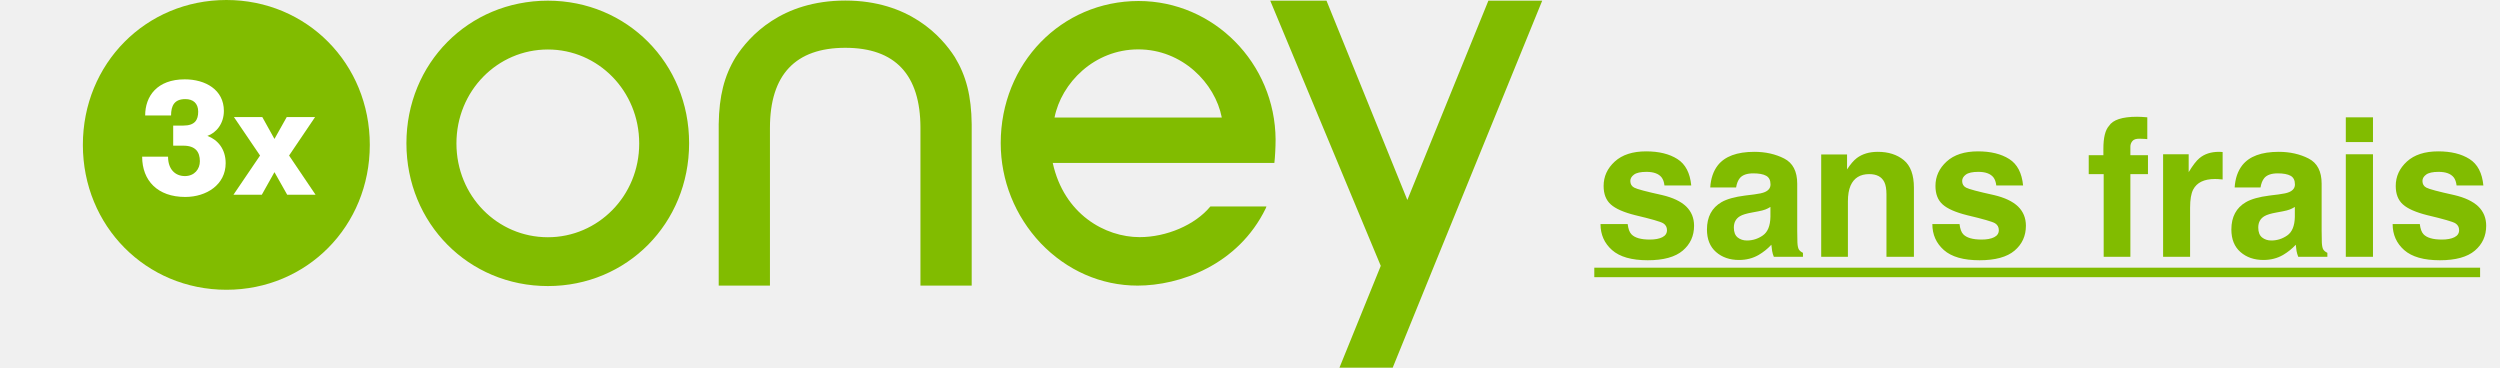
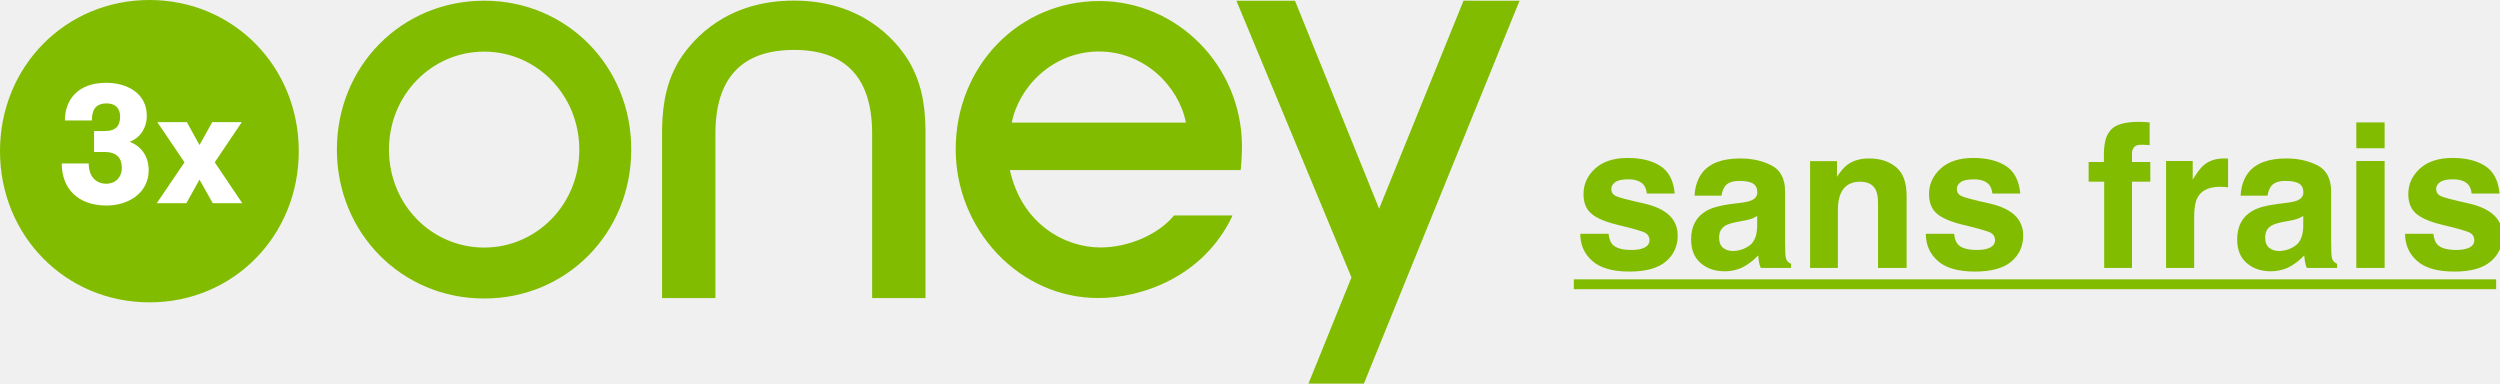
- <svg xmlns="http://www.w3.org/2000/svg" width="170px" height="25px" viewBox="0 0 400 63" version="1.1">
-   <g id="Oney3x" stroke="none" stroke-width="1" fill="none" fill-rule="evenodd">
-     <g id="Group-2-Copy" fill-rule="nonzero">
-       <g id="Group">
-         <path d="M79.684,0.115 C66.082,0.115 55.444,10.846 55.444,24.558 C55.444,38.269 66.101,49.019 79.684,49.019 C93.249,49.019 103.886,38.269 103.886,24.558 C103.905,10.846 93.249,0.115 79.684,0.115 M79.684,40.654 C71.037,40.654 64.015,33.596 64.015,24.577 C64.015,15.558 71.056,8.481 79.684,8.481 C88.275,8.481 95.334,15.558 95.334,24.577 C95.353,33.577 88.275,40.654 79.684,40.654 M250.073,0.115 L231.553,45.538 L226.981,56.788 L224.455,63 L215.33,63 L222.408,45.558 L203.468,0.115 L213.11,0.115 L226.962,34.269 L240.851,0.115 L250.073,0.115 Z M130.652,8.192 C122.1,8.192 117.738,12.808 117.738,21.923 L117.738,48.942 L108.956,48.942 L108.956,21.288 C109.033,16.442 109.894,13.019 111.864,9.788 C114.198,6.173 119.727,0.096 130.652,0.096 C141.557,0.096 147.105,6.173 149.42,9.788 C151.372,13 152.252,16.442 152.309,21.288 L152.309,48.942 L143.528,48.942 L143.528,21.923 C143.528,12.808 139.204,8.192 130.652,8.192 M166.505,20.135 C167.672,14.231 173.297,8.462 180.854,8.462 C188.392,8.462 194.017,14.231 195.165,20.135 L166.505,20.135 Z M204.386,23.923 C204.31,10.827 193.787,0.173 180.911,0.173 C167.672,0.173 157.283,10.865 157.283,24.519 C157.283,30.923 159.732,37 164.113,41.654 C168.59,46.346 174.483,48.942 180.739,48.942 C187.894,48.942 197.939,45.481 202.702,35.692 C202.798,35.481 202.817,35.385 202.817,35.385 L193.213,35.385 L193.156,35.442 C190.573,38.538 185.713,40.635 181.083,40.635 C175.191,40.635 168.131,36.731 166.199,27.923 L204.176,27.923 C204.29,27 204.386,25.173 204.386,23.923" id="Shape" fill="#81BC00" />
-         <g id="Path">
-           <path d="M24.604,0 C10.81,0 0,10.885 0,24.827 C0,38.731 10.81,49.654 24.604,49.654 C38.379,49.654 49.169,38.75 49.169,24.827 C49.169,10.885 38.359,0 24.604,0" fill="#81BC00" />
-           <path d="M14.598,26.865 C14.598,28.962 15.784,30.173 17.487,30.173 C19.132,30.173 20.05,28.962 20.05,27.635 C20.05,26.038 19.304,24.962 17.219,24.962 L15.478,24.962 L15.478,21.519 L17.219,21.519 C19.189,21.519 19.763,20.558 19.763,19.135 C19.763,17.673 18.864,16.981 17.563,16.981 C15.669,16.981 15.114,18.115 15.114,19.788 L10.676,19.788 C10.676,16.5 12.704,13.596 17.467,13.596 C21.007,13.596 24.164,15.385 24.164,19 C24.164,21.173 22.882,22.75 21.332,23.288 C23.073,23.923 24.47,25.5 24.47,27.962 C24.47,31.635 21.198,33.75 17.544,33.75 C12.799,33.75 10.159,30.942 10.159,26.846 L14.598,26.846 L14.598,26.865 Z" fill="#FFFFFF" />
-           <polygon fill="#FFFFFF" points="39.871 33.365 35.011 33.365 32.83 29.5 30.668 33.365 25.809 33.365 30.362 26.654 25.885 20.058 30.745 20.058 32.83 23.808 34.935 20.058 39.794 20.058 35.337 26.654" />
-         </g>
-       </g>
-       <g id="sans-frais" transform="translate(259, 20.00732)" fill="#81BC00">
-         <path d="M9.152,24.589 C11.859,24.589 13.86,24.038 15.155,22.937 C16.449,21.836 17.096,20.416 17.096,18.675 C17.096,17.354 16.645,16.253 15.743,15.372 C14.83,14.502 13.46,13.852 11.634,13.422 C8.895,12.821 7.299,12.396 6.848,12.149 C6.397,11.913 6.171,11.532 6.171,11.005 C6.171,10.586 6.384,10.221 6.808,9.91 C7.232,9.598 7.944,9.442 8.943,9.442 C10.157,9.442 11.016,9.754 11.521,10.377 C11.79,10.721 11.956,11.188 12.021,11.779 L12.021,11.779 L16.613,11.779 C16.409,9.63 15.616,8.118 14.236,7.243 C12.856,6.367 11.07,5.93 8.878,5.93 C6.569,5.93 4.778,6.512 3.505,7.678 C2.232,8.844 1.595,10.237 1.595,11.859 C1.595,13.234 2.003,14.287 2.82,15.018 C3.636,15.759 5.038,16.376 7.025,16.871 C9.786,17.526 11.381,17.988 11.811,18.256 C12.241,18.525 12.456,18.917 12.456,19.433 C12.456,19.97 12.19,20.373 11.658,20.641 C11.126,20.91 10.409,21.044 9.507,21.044 C7.971,21.044 6.918,20.738 6.349,20.125 C6.026,19.782 5.817,19.202 5.72,18.385 L5.72,18.385 L1.063,18.385 C1.063,20.19 1.721,21.675 3.037,22.841 C4.353,24.006 6.392,24.589 9.152,24.589 Z M24.798,24.541 C26.044,24.541 27.162,24.256 28.15,23.687 C28.977,23.203 29.708,22.618 30.341,21.93 C30.374,22.328 30.417,22.682 30.47,22.994 C30.524,23.305 30.621,23.638 30.76,23.993 L30.76,23.993 L35.755,23.993 L35.755,23.316 C35.455,23.176 35.229,22.999 35.079,22.784 C34.928,22.569 34.837,22.161 34.805,21.56 C34.783,20.765 34.772,20.088 34.772,19.529 L34.772,19.529 L34.772,11.473 C34.772,9.356 34.026,7.917 32.533,7.154 C31.04,6.392 29.332,6.01 27.409,6.01 C24.455,6.01 22.371,6.784 21.157,8.331 C20.394,9.319 19.964,10.581 19.868,12.117 L19.868,12.117 L24.299,12.117 C24.406,11.44 24.621,10.903 24.943,10.506 C25.395,9.969 26.163,9.7 27.248,9.7 C28.214,9.7 28.948,9.837 29.447,10.111 C29.947,10.385 30.196,10.882 30.196,11.602 C30.196,12.192 29.869,12.627 29.213,12.907 C28.848,13.068 28.241,13.202 27.393,13.31 L27.393,13.31 L25.83,13.503 C24.057,13.729 22.714,14.104 21.801,14.631 C20.136,15.598 19.304,17.161 19.304,19.32 C19.304,20.985 19.822,22.271 20.859,23.179 C21.895,24.087 23.208,24.541 24.798,24.541 Z M26.152,21.205 C25.529,21.205 25,21.031 24.565,20.681 C24.13,20.332 23.912,19.766 23.912,18.981 C23.912,18.101 24.267,17.451 24.976,17.032 C25.395,16.785 26.087,16.575 27.054,16.403 L27.054,16.403 L28.085,16.21 C28.601,16.113 29.007,16.009 29.302,15.896 C29.597,15.783 29.89,15.635 30.18,15.453 L30.18,15.453 L30.18,17.161 C30.148,18.697 29.716,19.755 28.883,20.335 C28.051,20.915 27.14,21.205 26.152,21.205 Z M43.458,23.993 L43.458,14.486 C43.458,13.401 43.608,12.509 43.909,11.811 C44.489,10.49 45.558,9.829 47.115,9.829 C48.383,9.829 49.242,10.28 49.693,11.183 C49.94,11.677 50.064,12.386 50.064,13.31 L50.064,13.31 L50.064,23.993 L54.769,23.993 L54.769,12.166 C54.769,9.963 54.192,8.387 53.037,7.436 C51.882,6.486 50.397,6.01 48.582,6.01 C47.131,6.01 45.934,6.365 44.988,7.074 C44.462,7.471 43.903,8.121 43.312,9.023 L43.312,9.023 L43.312,6.461 L38.881,6.461 L38.881,23.993 L43.458,23.993 Z M66.016,24.589 C68.723,24.589 70.724,24.038 72.018,22.937 C73.313,21.836 73.96,20.416 73.96,18.675 C73.96,17.354 73.509,16.253 72.606,15.372 C71.693,14.502 70.324,13.852 68.498,13.422 C65.758,12.821 64.163,12.396 63.712,12.149 C63.261,11.913 63.035,11.532 63.035,11.005 C63.035,10.586 63.247,10.221 63.672,9.91 C64.096,9.598 64.808,9.442 65.807,9.442 C67.021,9.442 67.88,9.754 68.385,10.377 C68.653,10.721 68.82,11.188 68.884,11.779 L68.884,11.779 L73.477,11.779 C73.272,9.63 72.48,8.118 71.1,7.243 C69.719,6.367 67.934,5.93 65.742,5.93 C63.433,5.93 61.641,6.512 60.368,7.678 C59.095,8.844 58.459,10.237 58.459,11.859 C58.459,13.234 58.867,14.287 59.684,15.018 C60.5,15.759 61.902,16.376 63.889,16.871 C66.65,17.526 68.245,17.988 68.675,18.256 C69.104,18.525 69.319,18.917 69.319,19.433 C69.319,19.97 69.053,20.373 68.522,20.641 C67.99,20.91 67.273,21.044 66.371,21.044 C64.834,21.044 63.782,20.738 63.212,20.125 C62.89,19.782 62.681,19.202 62.584,18.385 L62.584,18.385 L57.927,18.385 C57.927,20.19 58.585,21.675 59.901,22.841 C61.217,24.006 63.255,24.589 66.016,24.589 Z M91.862,23.993 L91.862,9.829 L94.875,9.829 L94.875,6.59 L91.862,6.59 L91.862,6.59 L91.862,5.108 C91.862,4.764 91.977,4.45 92.208,4.165 C92.439,3.881 92.858,3.746 93.465,3.762 C94.072,3.779 94.504,3.803 94.762,3.835 L94.762,3.835 L94.762,0.097 C94.354,0.064 94.032,0.04 93.795,0.024 C93.559,0.008 93.296,0 93.006,0 C90.46,0 88.854,0.526 88.188,1.579 C87.554,2.288 87.237,3.583 87.237,5.462 L87.237,5.462 L87.237,6.59 L84.724,6.59 L84.724,9.829 L87.286,9.829 L87.286,23.993 L91.862,23.993 Z M102.094,23.993 L102.094,15.598 C102.094,14.19 102.271,13.148 102.625,12.472 C103.259,11.269 104.5,10.667 106.348,10.667 C106.487,10.667 106.67,10.672 106.896,10.683 C107.121,10.694 107.379,10.715 107.669,10.748 L107.669,10.748 L107.669,6.042 C107.465,6.032 107.333,6.024 107.274,6.018 C107.215,6.013 107.143,6.01 107.057,6.01 C105.682,6.01 104.564,6.37 103.705,7.09 C103.179,7.52 102.561,8.32 101.852,9.491 L101.852,9.491 L101.852,6.429 L97.469,6.429 L97.469,23.993 L102.094,23.993 Z M114.662,24.541 C115.908,24.541 117.025,24.256 118.014,23.687 C118.841,23.203 119.571,22.618 120.205,21.93 C120.237,22.328 120.28,22.682 120.334,22.994 C120.388,23.305 120.484,23.638 120.624,23.993 L120.624,23.993 L125.619,23.993 L125.619,23.316 C125.318,23.176 125.093,22.999 124.942,22.784 C124.792,22.569 124.701,22.161 124.668,21.56 C124.647,20.765 124.636,20.088 124.636,19.529 L124.636,11.473 C124.636,9.356 123.89,7.917 122.396,7.154 C120.903,6.392 119.195,6.01 117.272,6.01 C114.318,6.01 112.234,6.784 111.021,8.331 C110.258,9.319 109.828,10.581 109.731,12.117 L109.731,12.117 L114.163,12.117 C114.27,11.44 114.485,10.903 114.807,10.506 C115.258,9.969 116.026,9.7 117.111,9.7 C118.078,9.7 118.811,9.837 119.311,10.111 C119.81,10.385 120.06,10.882 120.06,11.602 C120.06,12.192 119.732,12.627 119.077,12.907 C118.712,13.068 118.105,13.202 117.256,13.31 L117.256,13.31 L115.693,13.503 C113.921,13.729 112.578,14.104 111.665,14.631 C110,15.598 109.167,17.161 109.167,19.32 C109.167,20.985 109.686,22.271 110.722,23.179 C111.759,24.087 113.072,24.541 114.662,24.541 Z M116.016,21.205 C115.393,21.205 114.864,21.031 114.428,20.681 C113.993,20.332 113.776,19.766 113.776,18.981 C113.776,18.101 114.13,17.451 114.839,17.032 C115.258,16.785 115.951,16.575 116.918,16.403 L116.918,16.403 L117.949,16.21 C118.465,16.113 118.87,16.009 119.166,15.896 C119.461,15.783 119.754,15.635 120.044,15.453 L120.044,15.453 L120.044,17.161 C120.012,18.697 119.579,19.755 118.747,20.335 C117.914,20.915 117.004,21.205 116.016,21.205 Z M133.434,4.334 L133.434,0.097 L128.777,0.097 L128.777,4.334 L133.434,4.334 Z M133.434,23.993 L133.434,6.429 L128.777,6.429 L128.777,23.993 L133.434,23.993 Z M144.891,24.589 C147.598,24.589 149.598,24.038 150.893,22.937 C152.187,21.836 152.834,20.416 152.834,18.675 C152.834,17.354 152.383,16.253 151.481,15.372 C150.568,14.502 149.198,13.852 147.372,13.422 C144.633,12.821 143.038,12.396 142.586,12.149 C142.135,11.913 141.91,11.532 141.91,11.005 C141.91,10.586 142.122,10.221 142.546,9.91 C142.97,9.598 143.682,9.442 144.681,9.442 C145.895,9.442 146.754,9.754 147.259,10.377 C147.528,10.721 147.694,11.188 147.759,11.779 L147.759,11.779 L152.351,11.779 C152.147,9.63 151.355,8.118 149.974,7.243 C148.594,6.367 146.808,5.93 144.617,5.93 C142.307,5.93 140.516,6.512 139.243,7.678 C137.97,8.844 137.333,10.237 137.333,11.859 C137.333,13.234 137.742,14.287 138.558,15.018 C139.375,15.759 140.776,16.376 142.764,16.871 C145.524,17.526 147.12,17.988 147.549,18.256 C147.979,18.525 148.194,18.917 148.194,19.433 C148.194,19.97 147.928,20.373 147.396,20.641 C146.865,20.91 146.147,21.044 145.245,21.044 C143.709,21.044 142.656,20.738 142.087,20.125 C141.765,19.782 141.555,19.202 141.458,18.385 L141.458,18.385 L136.802,18.385 C136.802,20.19 137.46,21.675 138.776,22.841 C140.092,24.006 142.13,24.589 144.891,24.589 Z" id="sansfrais" />
-         <polygon id="Decoration" points="0 25.863 0 27.49 151.791 27.49 151.791 25.863" />
-       </g>
-     </g>
-   </g>
+ <svg xmlns="http://www.w3.org/2000/svg" width="391px" height="60px">
+   <path id="logo" style="stroke:none;fill-rule:nonzero;fill:#81bc00;fill-opacity:1" d="M75.727.11C62.8.11 52.69 10.331 52.69 23.39c0 13.055 10.13 23.297 23.04 23.297 12.89 0 22.996-10.242 22.996-23.296C98.747 10.332 88.62.109 75.73.109m0 38.61c-8.218 0-14.894-6.723-14.894-15.313 0-8.586 6.695-15.332 14.894-15.332 8.165 0 14.872 6.746 14.872 15.332.02 8.574-6.707 15.313-14.872 15.313M237.656.113 220.06 43.371l-4.348 10.711L213.312 60h-8.671l6.73-16.61-18-43.28h9.164l13.16 32.527L228.898.109zM124.164 7.81c-8.129 0-12.273 4.39-12.273 13.07v25.734h-8.344v-26.34c.07-4.613.89-7.875 2.762-10.949 2.218-3.445 7.476-9.23 17.855-9.23 10.367 0 15.637 5.785 17.836 9.23 1.855 3.059 2.695 6.336 2.746 10.95v26.34h-8.344V20.874c0-8.676-4.109-13.07-12.238-13.07m34.078 11.37c1.106-5.624 6.453-11.12 13.633-11.12 7.164 0 12.512 5.496 13.602 11.12zm36 3.602C194.168 10.312 184.164.164 171.93.164c-12.582 0-22.457 10.188-22.457 23.188 0 6.097 2.332 11.886 6.492 16.32 4.254 4.469 9.855 6.941 15.8 6.941 6.801 0 16.348-3.3 20.872-12.62.05-.095.086-.192.113-.294h-9.129l-.055.059c-2.457 2.945-7.074 4.945-11.472 4.945-5.602 0-12.309-3.719-14.145-12.105h36.094c.105-.88.2-2.621.2-3.817M23.386 0C10.27 0 0 10.363 0 23.645c0 13.242 10.27 23.644 23.387 23.644 13.09 0 23.34-10.387 23.34-23.644C46.727 10.363 36.457 0 23.387 0" />
+   <path id="number" style="stroke:none;fill-rule:nonzero;fill:#fff;fill-opacity:1" d="M13.875 25.59c0 1.992 1.125 3.144 2.746 3.144 1.563 0 2.434-1.156 2.434-2.414 0-1.523-.711-2.547-2.692-2.547h-1.652v-3.277h1.652c1.871 0 2.422-.918 2.422-2.273 0-1.387-.855-2.051-2.094-2.051-1.8 0-2.324 1.078-2.324 2.672h-4.219c0-3.13 1.926-5.895 6.454-5.895 3.363 0 6.359 1.707 6.359 5.145 0 2.07-1.215 3.574-2.691 4.082 1.656.605 2.984 2.11 2.984 4.457 0 3.496-3.106 5.512-6.582 5.512-4.508 0-7.016-2.676-7.016-6.575h4.219zm24.016 6.187h-4.618l-2.07-3.683-2.055 3.683h-4.625l4.332-6.394-4.253-6.281h4.617l1.984 3.574 1.996-3.574h4.621l-4.234 6.28zm0 0" />
+   <path id="text" style="stroke:none;fill-rule:nonzero;fill:#81bc00;fill-opacity:1" d="M254.84 42.473c2.574 0 4.476-.524 5.703-1.575 1.23-1.05 1.848-2.402 1.848-4.058 0-1.254-.43-2.305-1.286-3.14-.87-.837-2.171-1.458-3.91-1.86-2.597-.574-4.113-.98-4.547-1.211-.425-.23-.644-.594-.644-1.094 0-.394.207-.75.61-1.043.406-.297 1.077-.445 2.027-.445 1.156 0 1.972.297 2.449.894.258.329.418.766.476 1.332h4.364c-.196-2.05-.946-3.484-2.258-4.32-1.313-.836-3.008-1.25-5.094-1.25-2.191 0-3.894.555-5.105 1.664-1.207 1.106-1.813 2.438-1.813 3.985 0 1.304.383 2.308 1.164 3.003.778.704 2.106 1.297 3.996 1.766 2.621.625 4.137 1.066 4.547 1.32.406.258.613.633.613 1.125 0 .508-.25.891-.761 1.149-.504.254-1.18.379-2.043.379-1.457 0-2.453-.285-3-.875-.305-.324-.504-.875-.598-1.657h-4.426c0 1.723.63 3.137 1.875 4.243 1.25 1.113 3.192 1.668 5.813 1.668zm14.867-.043c1.188 0 2.246-.27 3.191-.817a9.134 9.134 0 0 0 2.082-1.668c.032.375.07.711.125 1.008.043.297.137.613.274.953h4.746v-.644a1.554 1.554 0 0 1-.645-.508c-.14-.207-.23-.594-.261-1.168-.02-.645-.028-1.29-.031-1.934V29.98c0-2.011-.708-3.386-2.13-4.113-1.417-.722-3.038-1.086-4.87-1.086-2.801 0-4.786.739-5.938 2.207-.727.946-1.137 2.145-1.223 3.61h4.207c.106-.645.309-1.16.614-1.535.425-.516 1.16-.77 2.187-.77.922 0 1.617.129 2.09.387.477.265.715.738.715 1.425 0 .563-.309.973-.938 1.243-.343.152-.918.28-1.722.379l-1.489.187c-1.687.215-2.96.574-3.828 1.074-1.586.918-2.375 2.41-2.375 4.465 0 1.586.492 2.813 1.48 3.676.981.863 2.231 1.297 3.739 1.297zm1.29-3.176a2.38 2.38 0 0 1-1.513-.5c-.41-.336-.617-.871-.617-1.621 0-.84.336-1.461 1.008-1.86.398-.234 1.063-.433 1.98-.597l.977-.18a7.343 7.343 0 0 0 1.16-.3c.281-.11.555-.25.828-.423v1.625c-.027 1.461-.437 2.47-1.226 3.02a4.402 4.402 0 0 1-2.598.836zm16.448 2.652v-9.054c0-1.036.14-1.883.426-2.547.55-1.262 1.57-1.887 3.05-1.887 1.204 0 2.02.426 2.446 1.289.238.469.356 1.14.356 2.02v10.18h4.472V30.64c0-2.102-.55-3.602-1.652-4.5-1.094-.91-2.504-1.36-4.23-1.36-1.38 0-2.516.336-3.415 1.012-.5.375-1.03.996-1.593 1.86v-2.446h-4.207v16.7zm21.438.567c2.57 0 4.472-.524 5.703-1.575 1.226-1.05 1.844-2.402 1.844-4.058 0-1.254-.43-2.305-1.282-3.14-.87-.837-2.171-1.458-3.91-1.86-2.601-.574-4.12-.98-4.547-1.211-.425-.23-.644-.594-.644-1.094 0-.394.207-.75.601-1.043.407-.297 1.086-.445 2.036-.445 1.152 0 1.968.297 2.449.894.258.329.418.766.476 1.332h4.364c-.192-2.05-.95-3.484-2.258-4.32-1.313-.836-3.008-1.25-5.09-1.25-2.195 0-3.898.555-5.11 1.664-1.21 1.106-1.816 2.438-1.816 3.985 0 1.304.387 2.308 1.164 3.003.774.704 2.11 1.297 4 1.766 2.621.625 4.137 1.066 4.547 1.32.41.258.613.633.613 1.125 0 .508-.253.891-.761 1.149-.504.254-1.188.379-2.043.379-1.461 0-2.461-.285-3-.875-.305-.324-.504-.875-.598-1.657H301.2c0 1.723.617 3.137 1.871 4.243 1.254 1.113 3.188 1.668 5.813 1.668zm24.562-.567V28.418h2.864v-3.086h-2.864v-1.414c0-.328.106-.629.328-.895.22-.27.618-.402 1.196-.382a13.1 13.1 0 0 1 1.234.066v-3.559c-.39-.035-.695-.054-.918-.07-.25-.015-.504-.023-.754-.023-2.418 0-3.945.504-4.578 1.504-.601.675-.902 1.906-.902 3.699v1.074h-2.39v3.086h2.433v13.488zm9.723 0v-8c0-1.34.168-2.328.508-2.976.601-1.14 1.781-1.715 3.535-1.715.137 0 .309.004.52.012.218.011.464.035.738.062v-4.48c-.196-.012-.32-.016-.375-.024-.059-.004-.13-.004-.211-.004-1.305 0-2.363.34-3.184 1.024-.496.414-1.09 1.172-1.762 2.293V25.18h-4.164v16.726zm11.941.52c1.188 0 2.25-.27 3.192-.813a9.219 9.219 0 0 0 2.082-1.668c.031.375.07.711.125 1.008.043.297.137.613.273.953h4.746v-.644a1.554 1.554 0 0 1-.644-.508c-.14-.207-.227-.594-.258-1.168-.02-.645-.031-1.29-.035-1.934V29.98c0-2.011-.707-3.386-2.125-4.113-1.422-.722-3.043-1.086-4.875-1.086-2.8 0-4.785.739-5.938 2.207-.726.946-1.136 2.145-1.222 3.61h4.207c.105-.645.308-1.16.613-1.535.43-.516 1.16-.77 2.188-.77.921 0 1.617.129 2.09.387.48.265.714.738.714 1.425 0 .563-.308.973-.937 1.243-.344.152-.918.28-1.727.379l-1.484.187c-1.688.215-2.961.574-3.828 1.074-1.586.918-2.375 2.41-2.375 4.465 0 1.586.492 2.813 1.48 3.676.984.863 2.23 1.297 3.738 1.297zm1.29-3.172c-.59 0-1.094-.172-1.504-.5-.418-.336-.622-.871-.622-1.621 0-.84.332-1.461 1.008-1.86.399-.234 1.059-.433 1.977-.597l.976-.18a7.343 7.343 0 0 0 1.16-.3c.282-.11.555-.25.833-.423v1.625c-.032 1.461-.442 2.47-1.23 3.02a4.41 4.41 0 0 1-2.599.836zm16.554-16.07v-4.036h-4.426v4.036zm0 18.722v-16.73h-4.426v16.73zm10.89.57c2.567 0 4.47-.527 5.7-1.578 1.234-1.05 1.848-2.402 1.848-4.058 0-1.254-.434-2.305-1.286-3.14-.867-.837-2.171-1.458-3.902-1.86-2.605-.574-4.121-.98-4.555-1.211-.425-.23-.636-.594-.636-1.094 0-.394.199-.75.601-1.043.403-.297 1.078-.445 2.032-.445 1.152 0 1.964.297 2.445.894.258.329.414.766.473 1.332h4.367c-.192-2.05-.95-3.484-2.258-4.32-1.313-.836-3.008-1.25-5.094-1.25-2.191 0-3.894.555-5.105 1.664-1.207 1.106-1.817 2.438-1.817 3.985 0 1.304.395 2.308 1.164 3.003.782.704 2.106 1.297 3.996 1.766 2.63.625 4.145 1.066 4.547 1.32.414.258.617.633.617 1.125 0 .508-.253.891-.753 1.149-.512.254-1.188.379-2.051.379-1.457 0-2.457-.285-3-.875-.305-.324-.504-.875-.598-1.657h-4.426c0 1.723.63 3.137 1.88 4.243 1.245 1.113 3.183 1.668 5.812 1.668zm-137.698 1.212v1.546h144.253v-1.547zm0 0" />
</svg>
